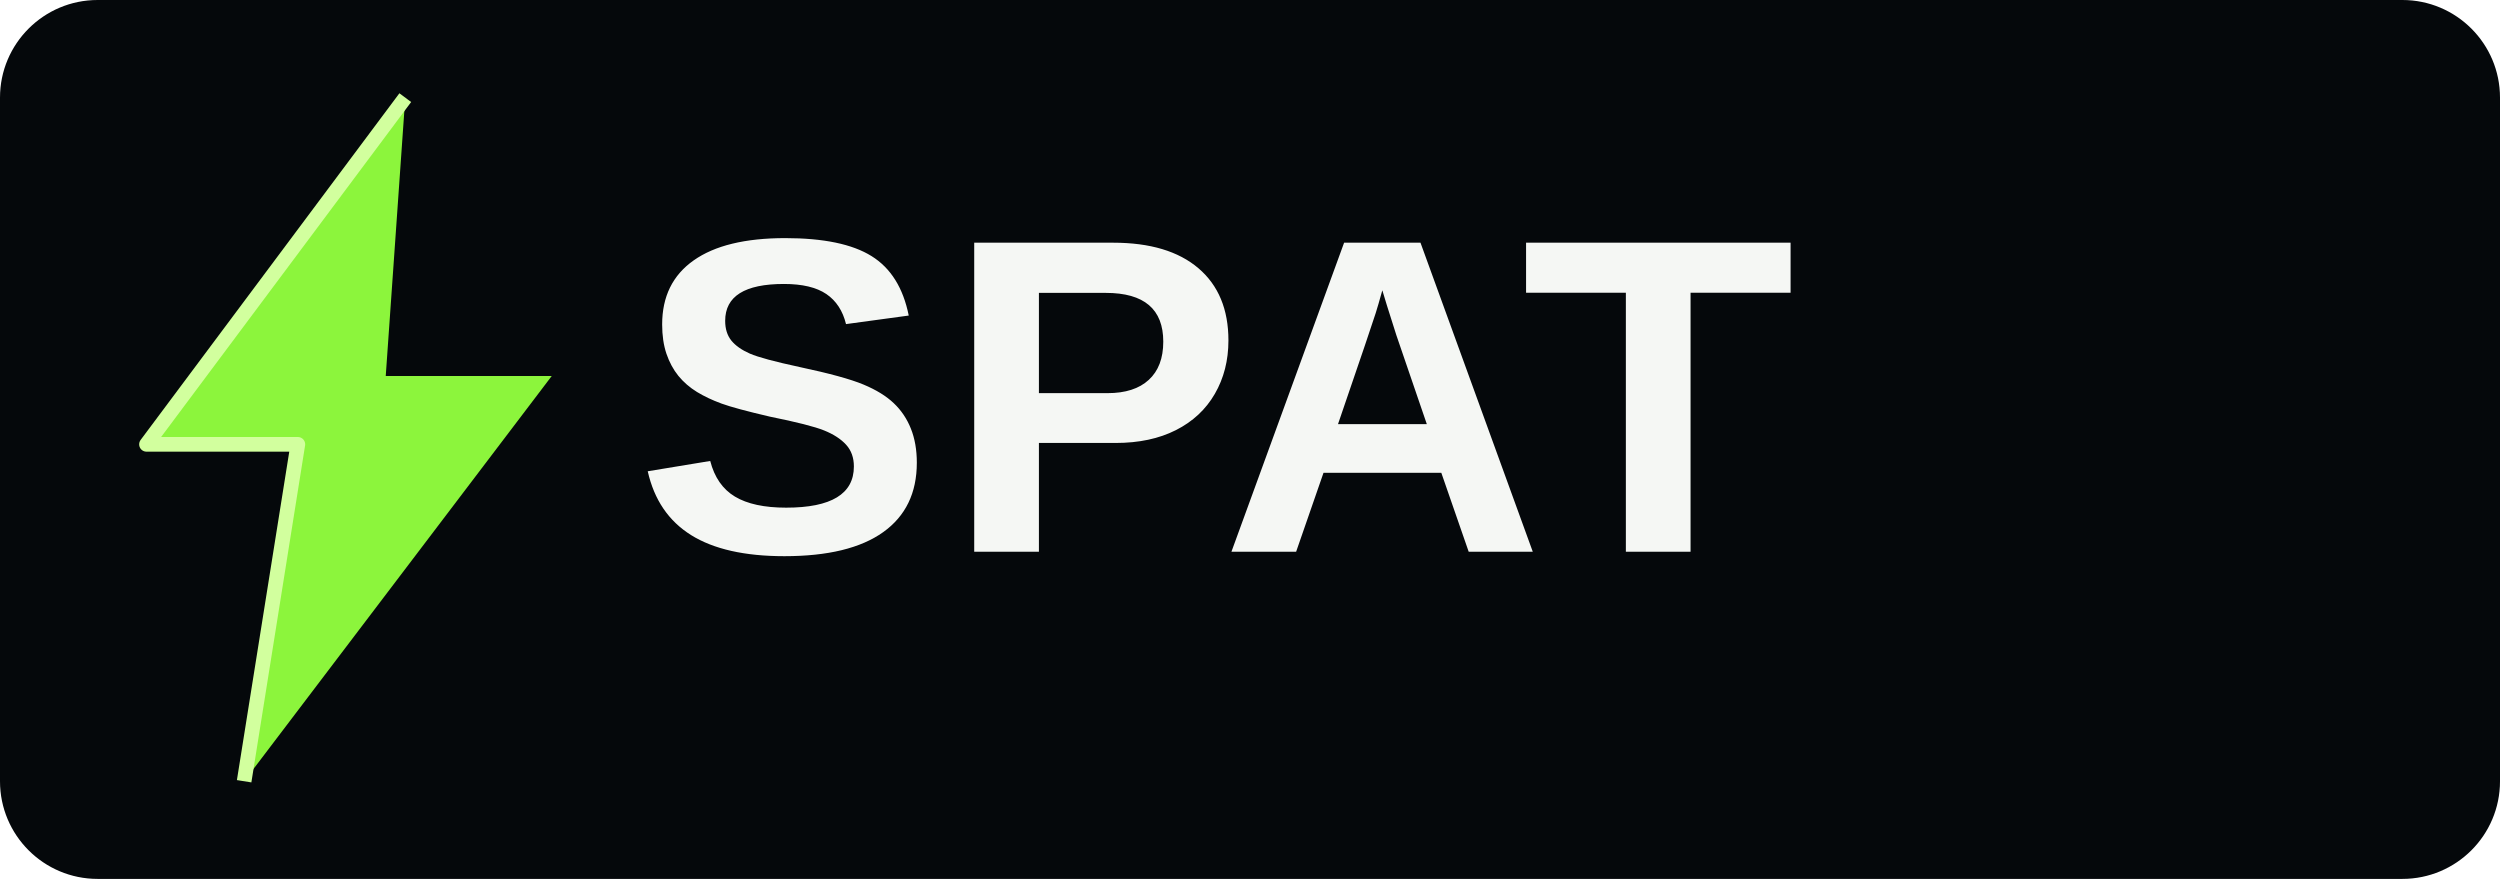
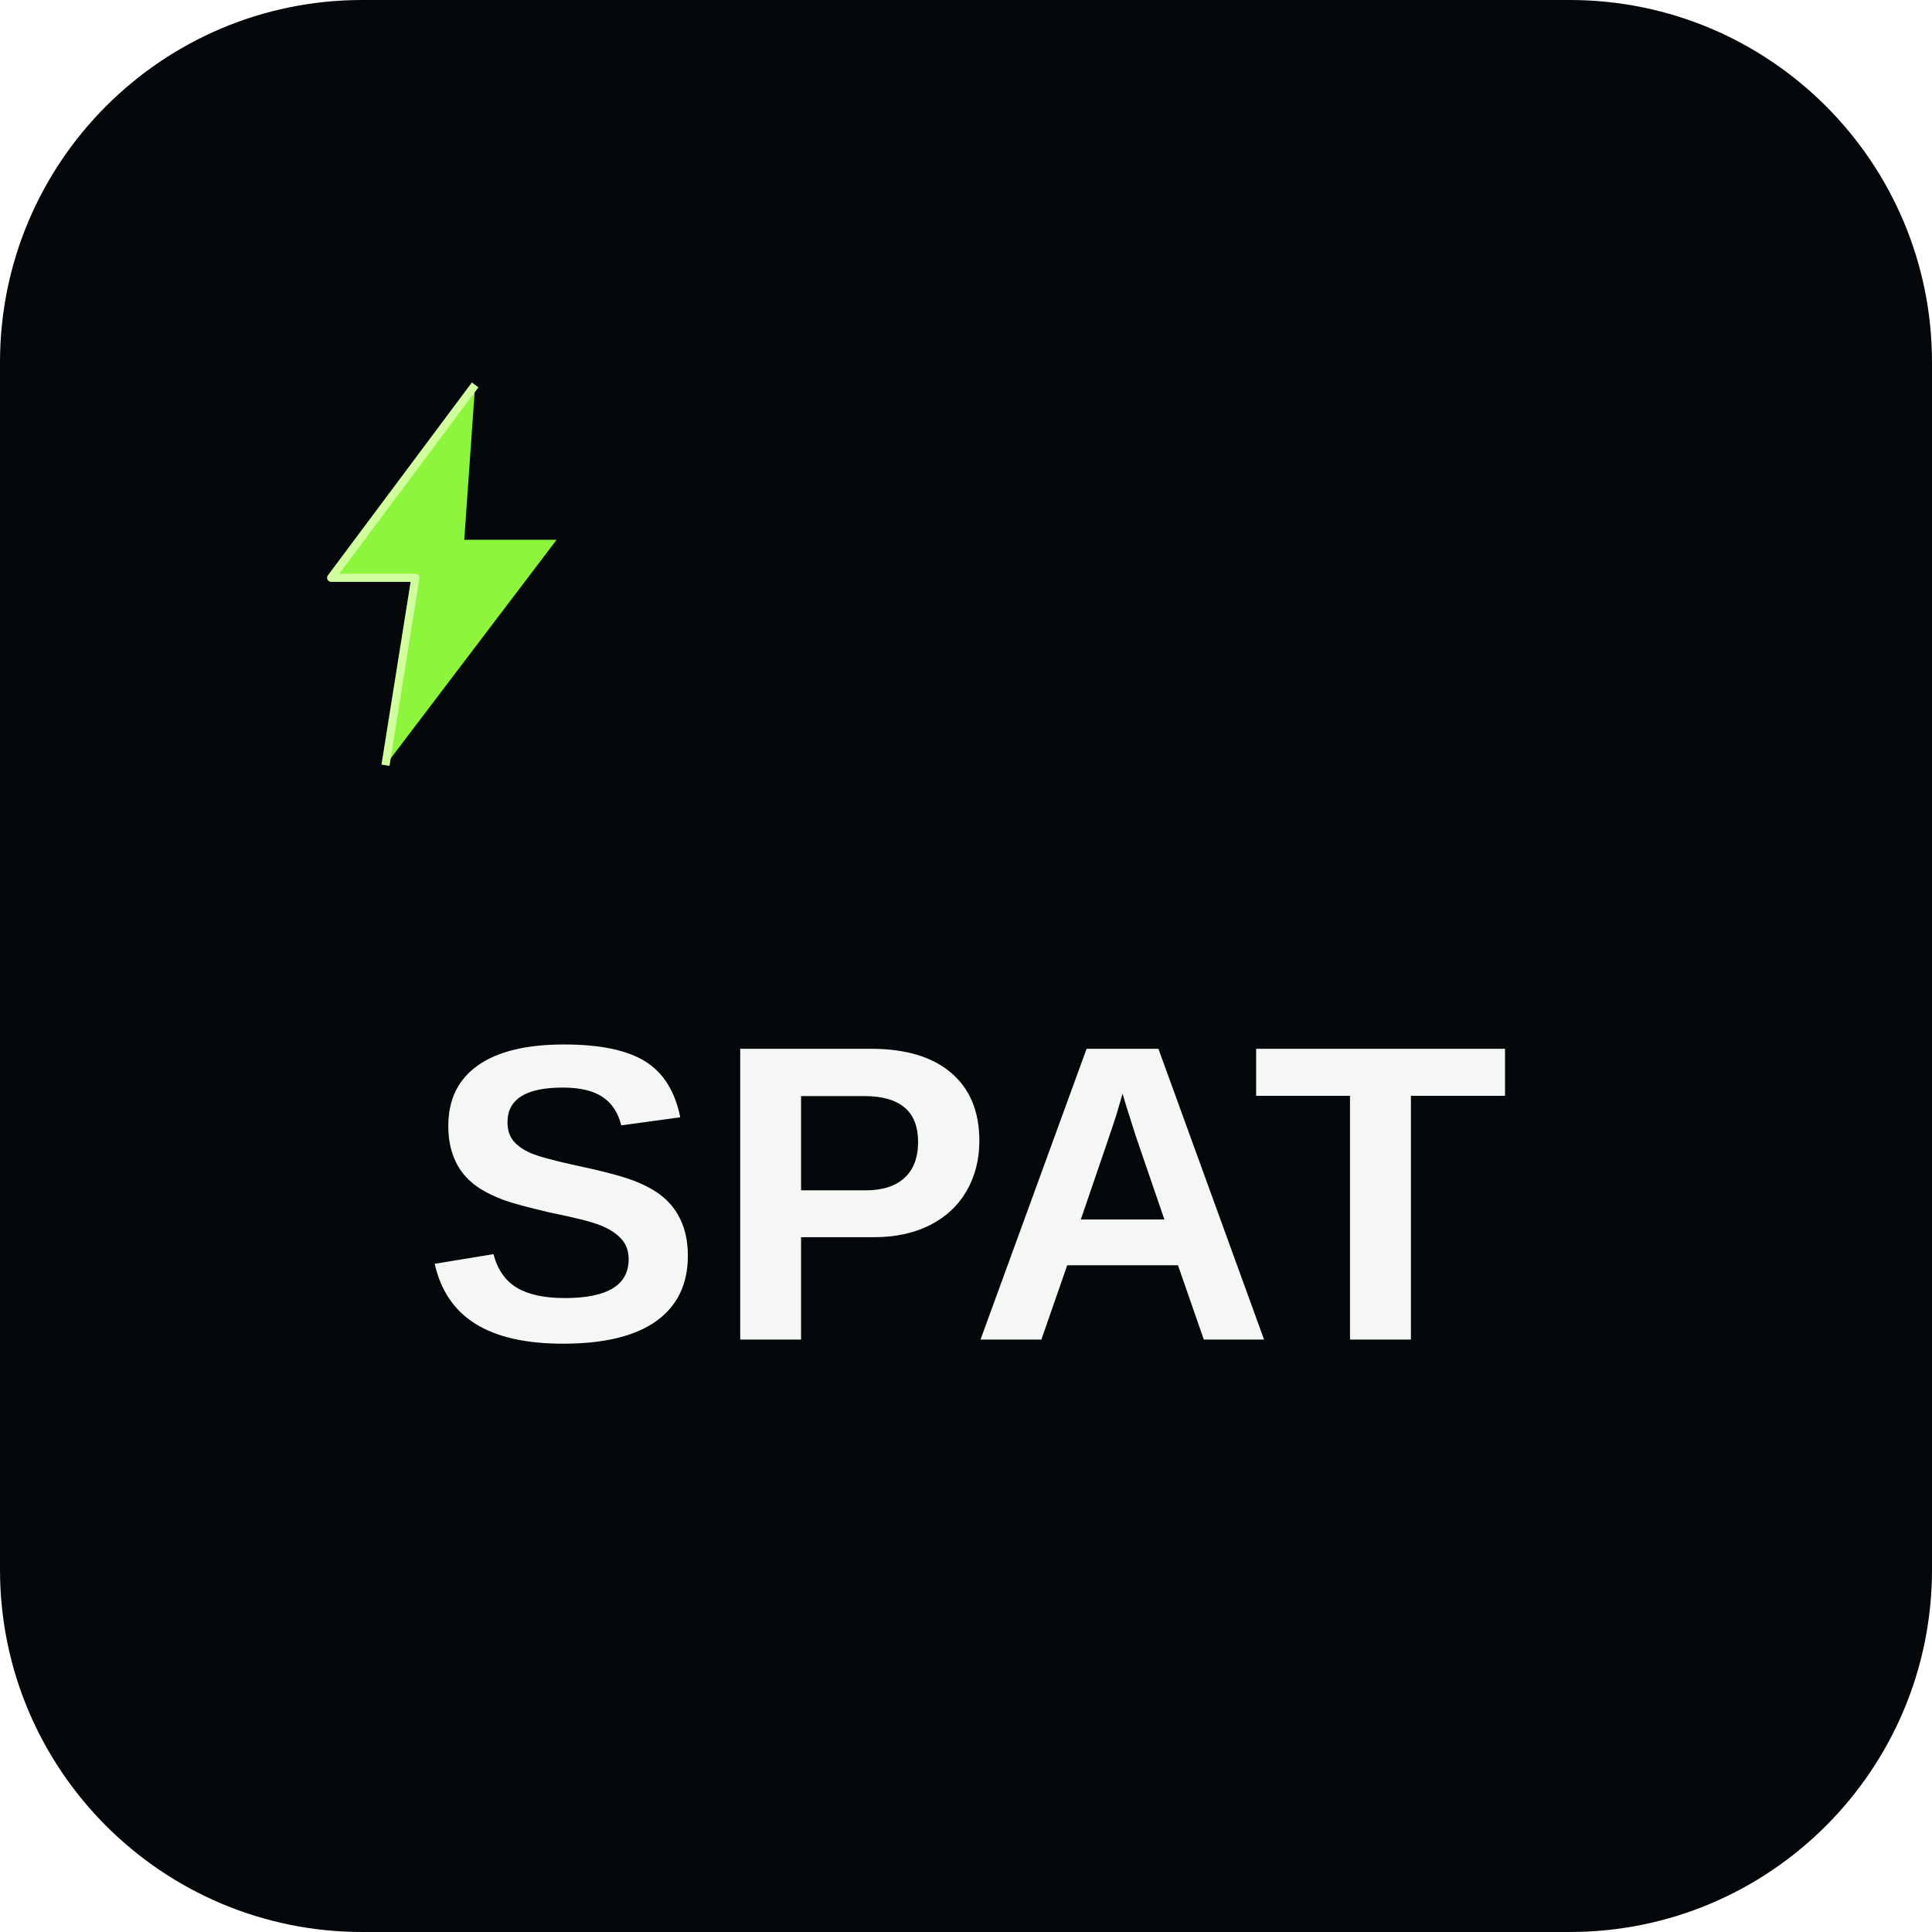
- <svg xmlns="http://www.w3.org/2000/svg" width="512" height="180" viewBox="0 0 512 180">
-   <rect width="512" height="180" rx="20" fill="#05080b" />
-   <g transform="translate(22 20)">
+ <svg xmlns="http://www.w3.org/2000/svg" width="512" height="512" viewBox="0 0 512 512" role="img" aria-label="SPAT">
+   <rect width="512" height="512" rx="96" fill="#05080b" />
+   <g transform="translate(82 102) scale(0.72)">
    <path d="M61 0 8 71l31 0-11 69 63-83-34 0L61 0Z" fill="#8cf53c" />
    <path d="M61 0 8 71h31l-11 69" fill="none" stroke="#d2ff9e" stroke-width="3" stroke-linejoin="round" />
  </g>
-   <text x="130" y="113" fill="#f5f7f4" font-family="Arial,Helvetica,sans-serif" font-size="92" font-weight="800" letter-spacing="2">SPAT</text>
+   <text x="256" y="355" text-anchor="middle" fill="#f5f7f4" font-family="Arial,Helvetica,sans-serif" font-size="112" font-weight="800" letter-spacing="2">SPAT</text>
</svg>
